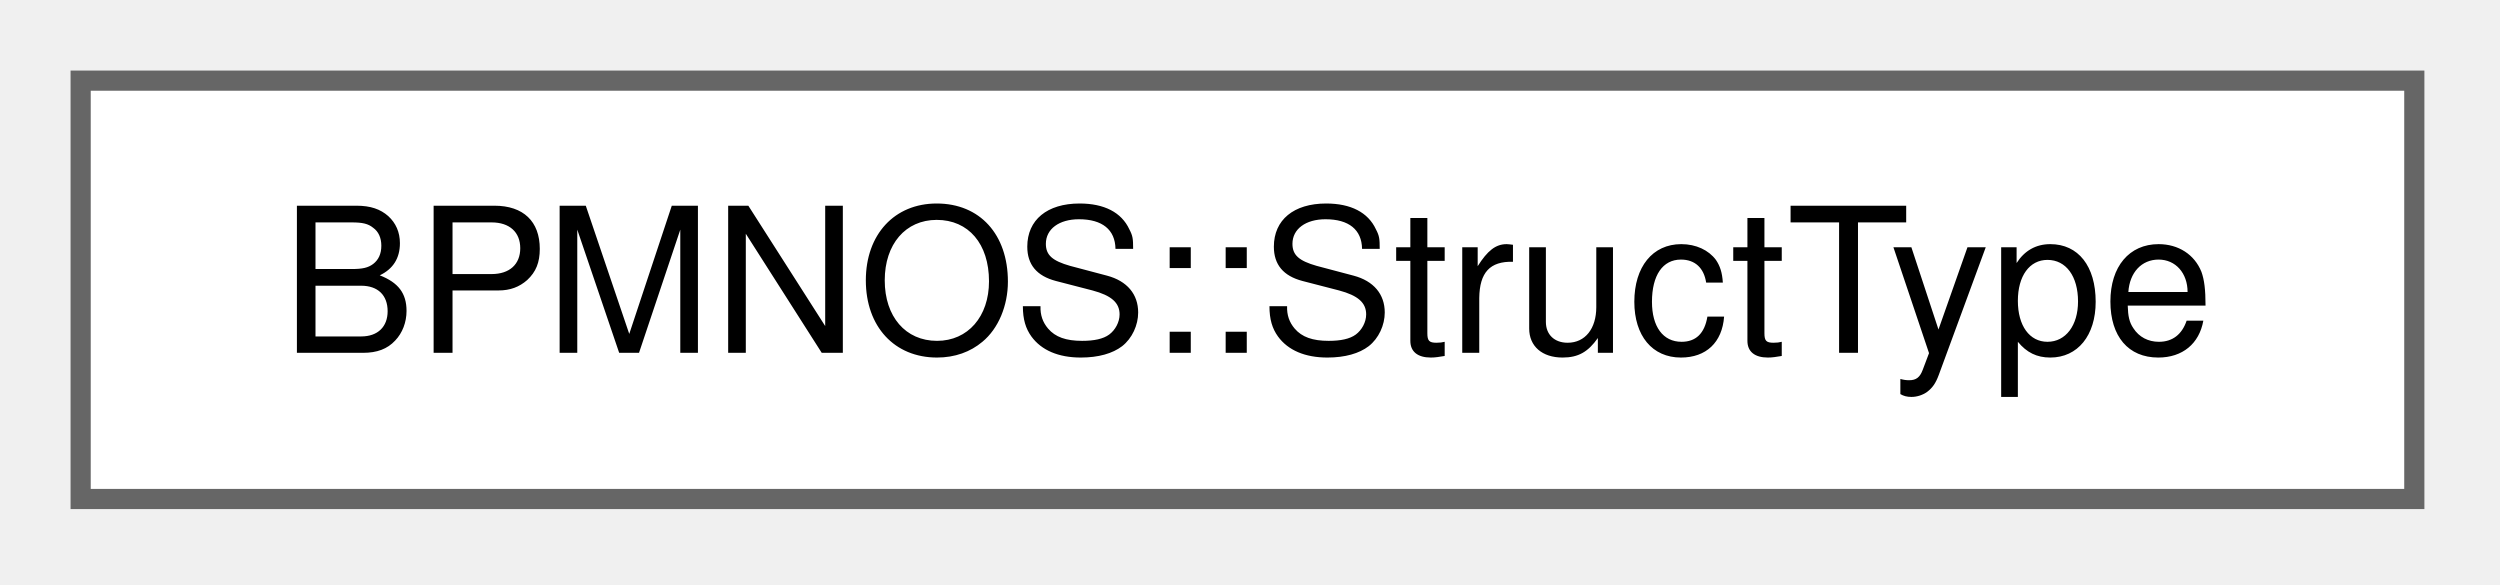
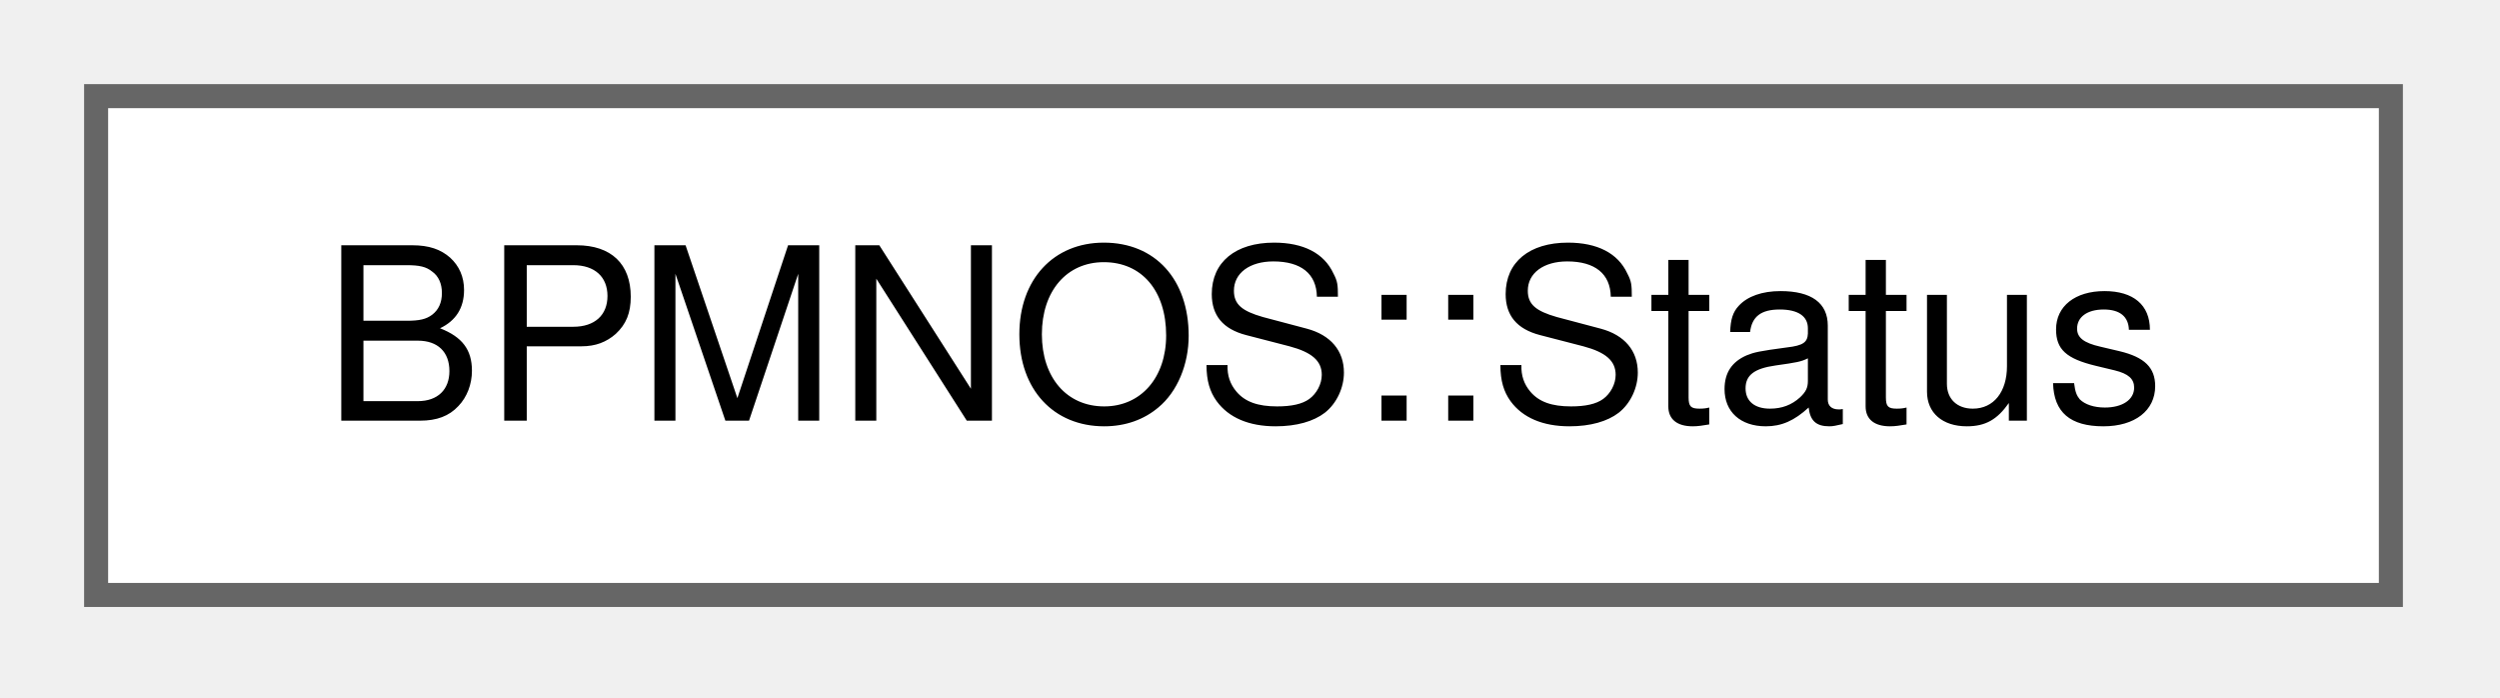
- <svg xmlns="http://www.w3.org/2000/svg" xmlns:xlink="http://www.w3.org/1999/xlink" width="124pt" height="29pt" viewBox="0.00 0.00 124.00 29.00">
+ <svg xmlns="http://www.w3.org/2000/svg" xmlns:xlink="http://www.w3.org/1999/xlink" width="104pt" height="29pt" viewBox="0.00 0.00 104.00 29.00">
  <g id="graph0" class="graph" transform="scale(1 1) rotate(0) translate(4 24.75)">
    <g id="Node000000" class="node">
      <g id="a_Node000000">
-         <a xlink:href="structBPMNOS_1_1StructType.html" target="_top" xlink:title="A struct type: its fields in the order of their declaration.">
-           <polygon fill="white" stroke="#666666" points="115.75,-20.75 0,-20.75 0,0 115.75,0 115.75,-20.75" />
-           <text xml:space="preserve" text-anchor="middle" x="57.88" y="-7.25" font-family="Helvetica,sans-Serif" font-size="10.00">BPMNOS::StructType</text>
+         <a xlink:href="structBPMNOS_1_1Status.html" target="_top" xlink:title="The status of a token: its attribute values, indexed by attribute-&gt;index, and its objects,...">
+           <polygon fill="white" stroke="#666666" points="95.5,-20.75 0,-20.75 0,0 95.5,0 95.5,-20.75" />
+           <text xml:space="preserve" text-anchor="middle" x="47.75" y="-7.25" font-family="Helvetica,sans-Serif" font-size="10.00">BPMNOS::Status</text>
        </a>
      </g>
    </g>
  </g>
</svg>
